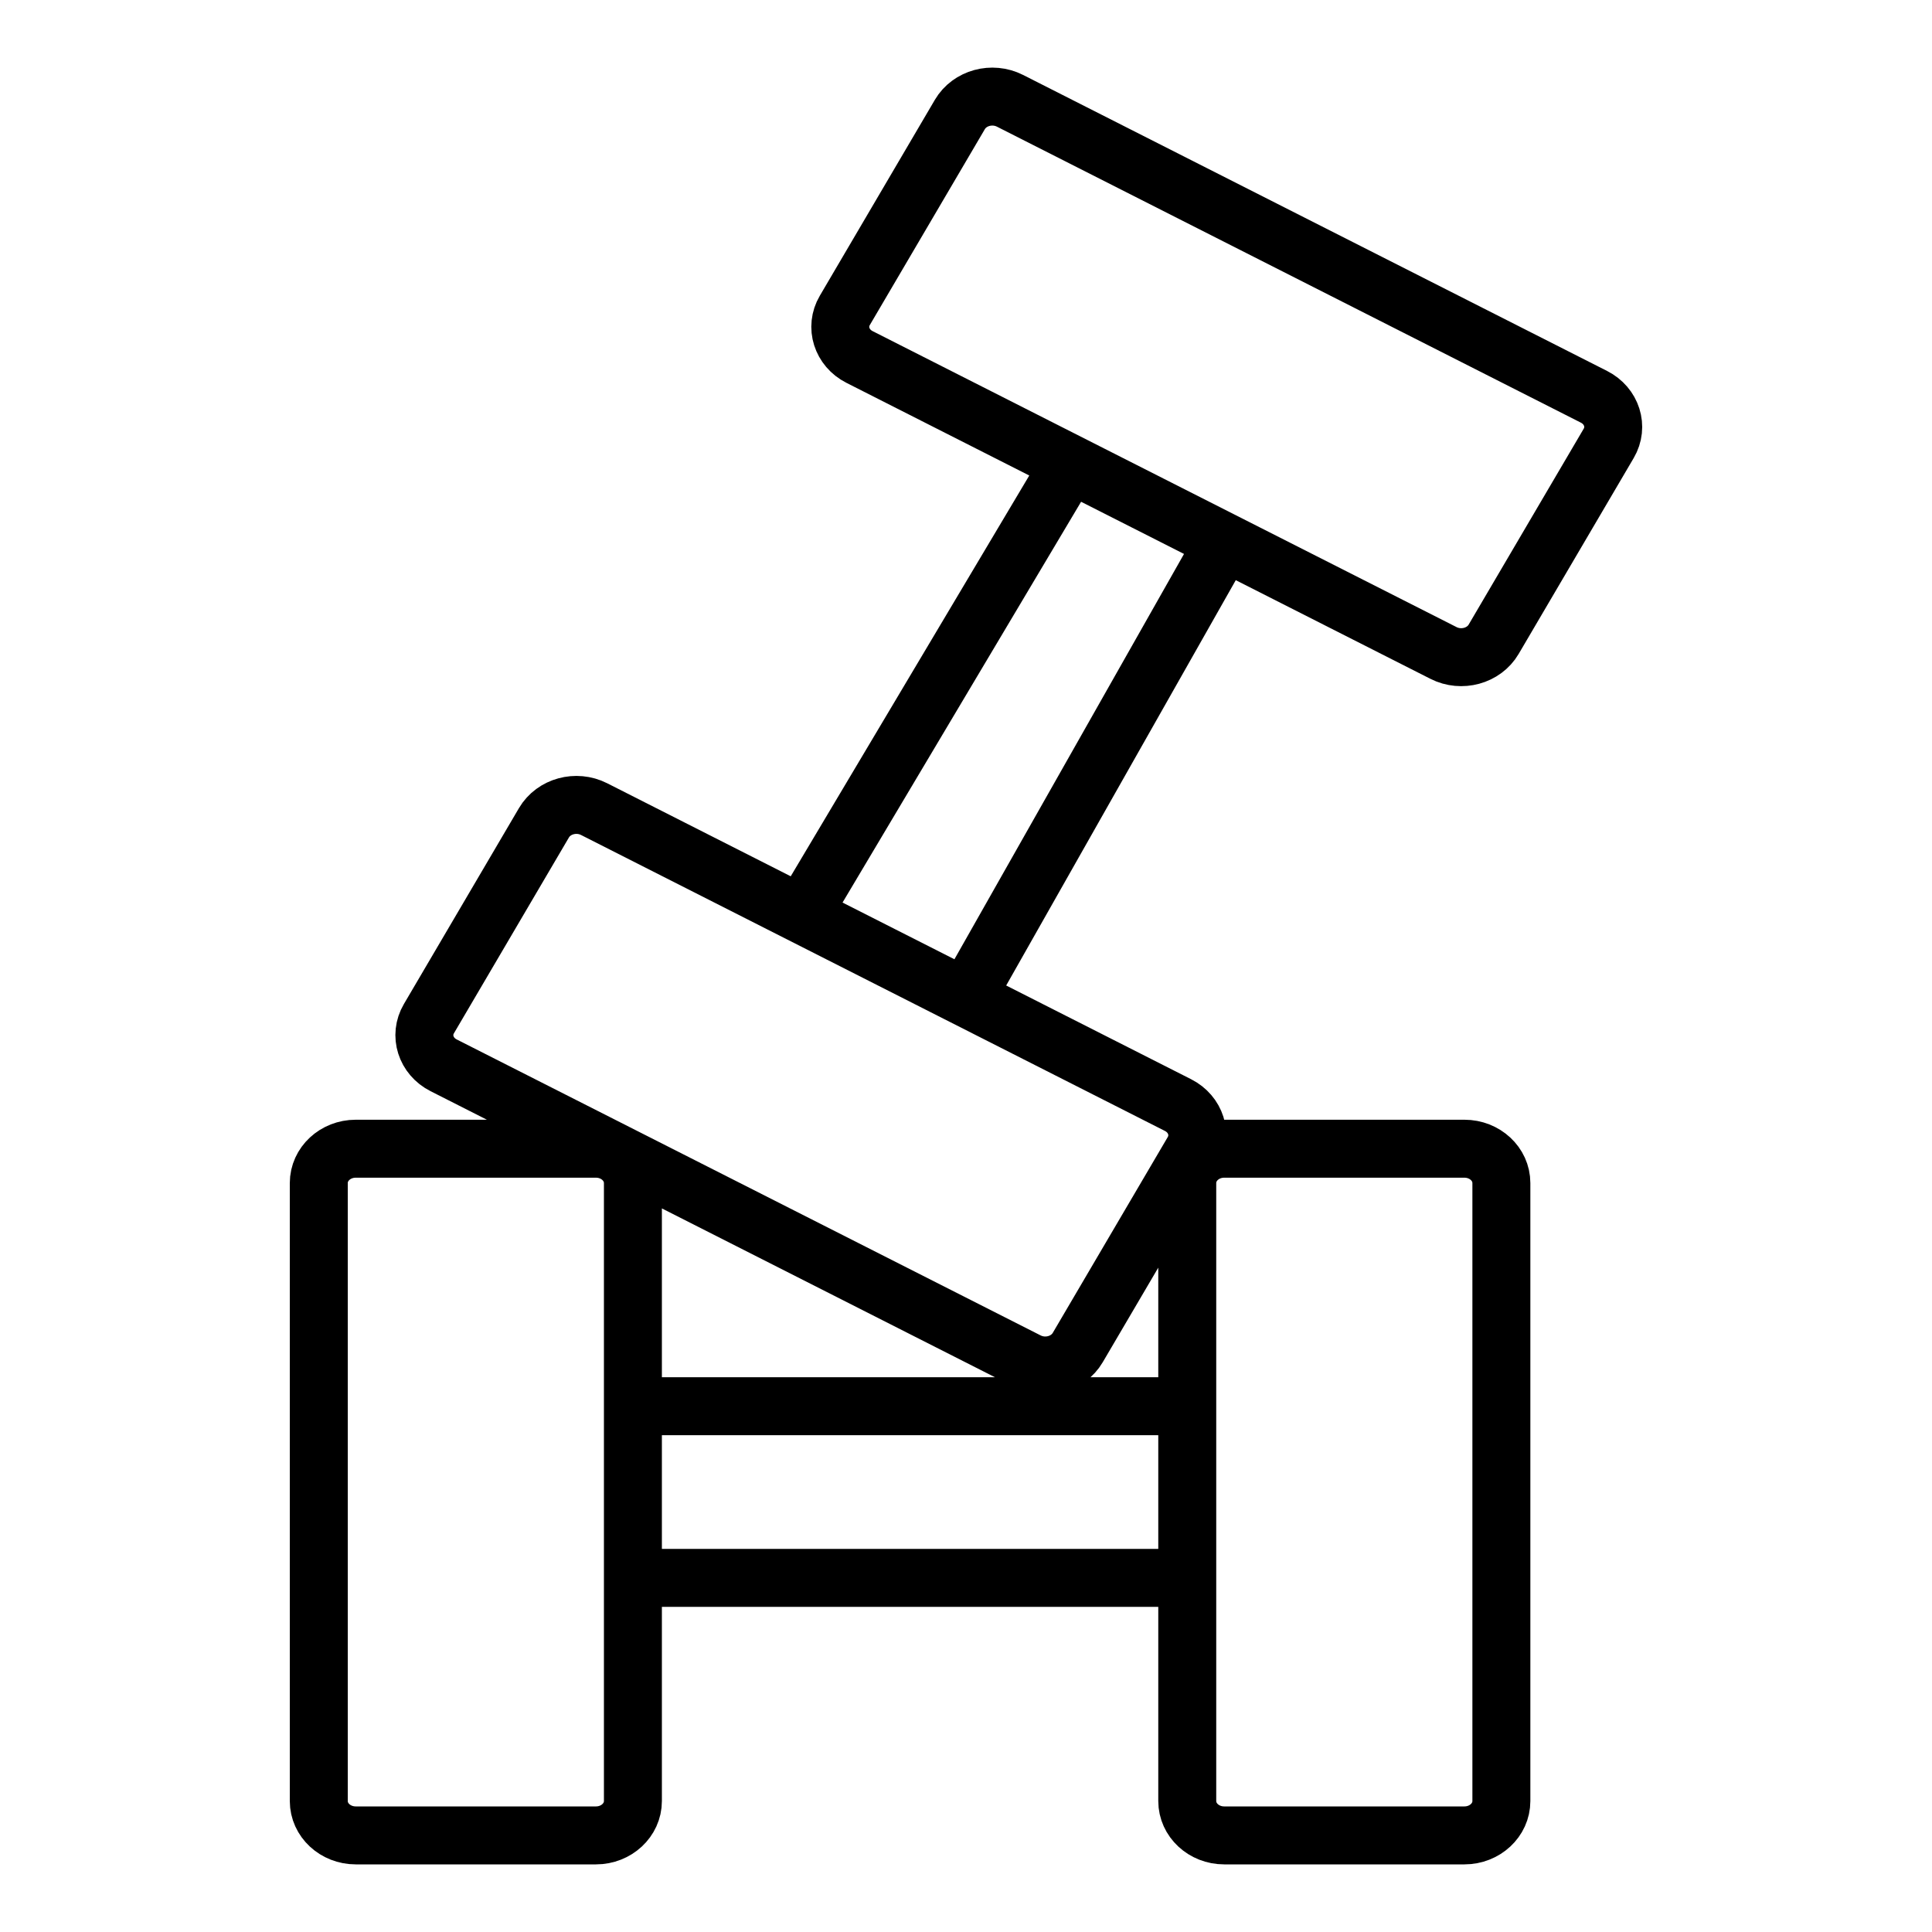
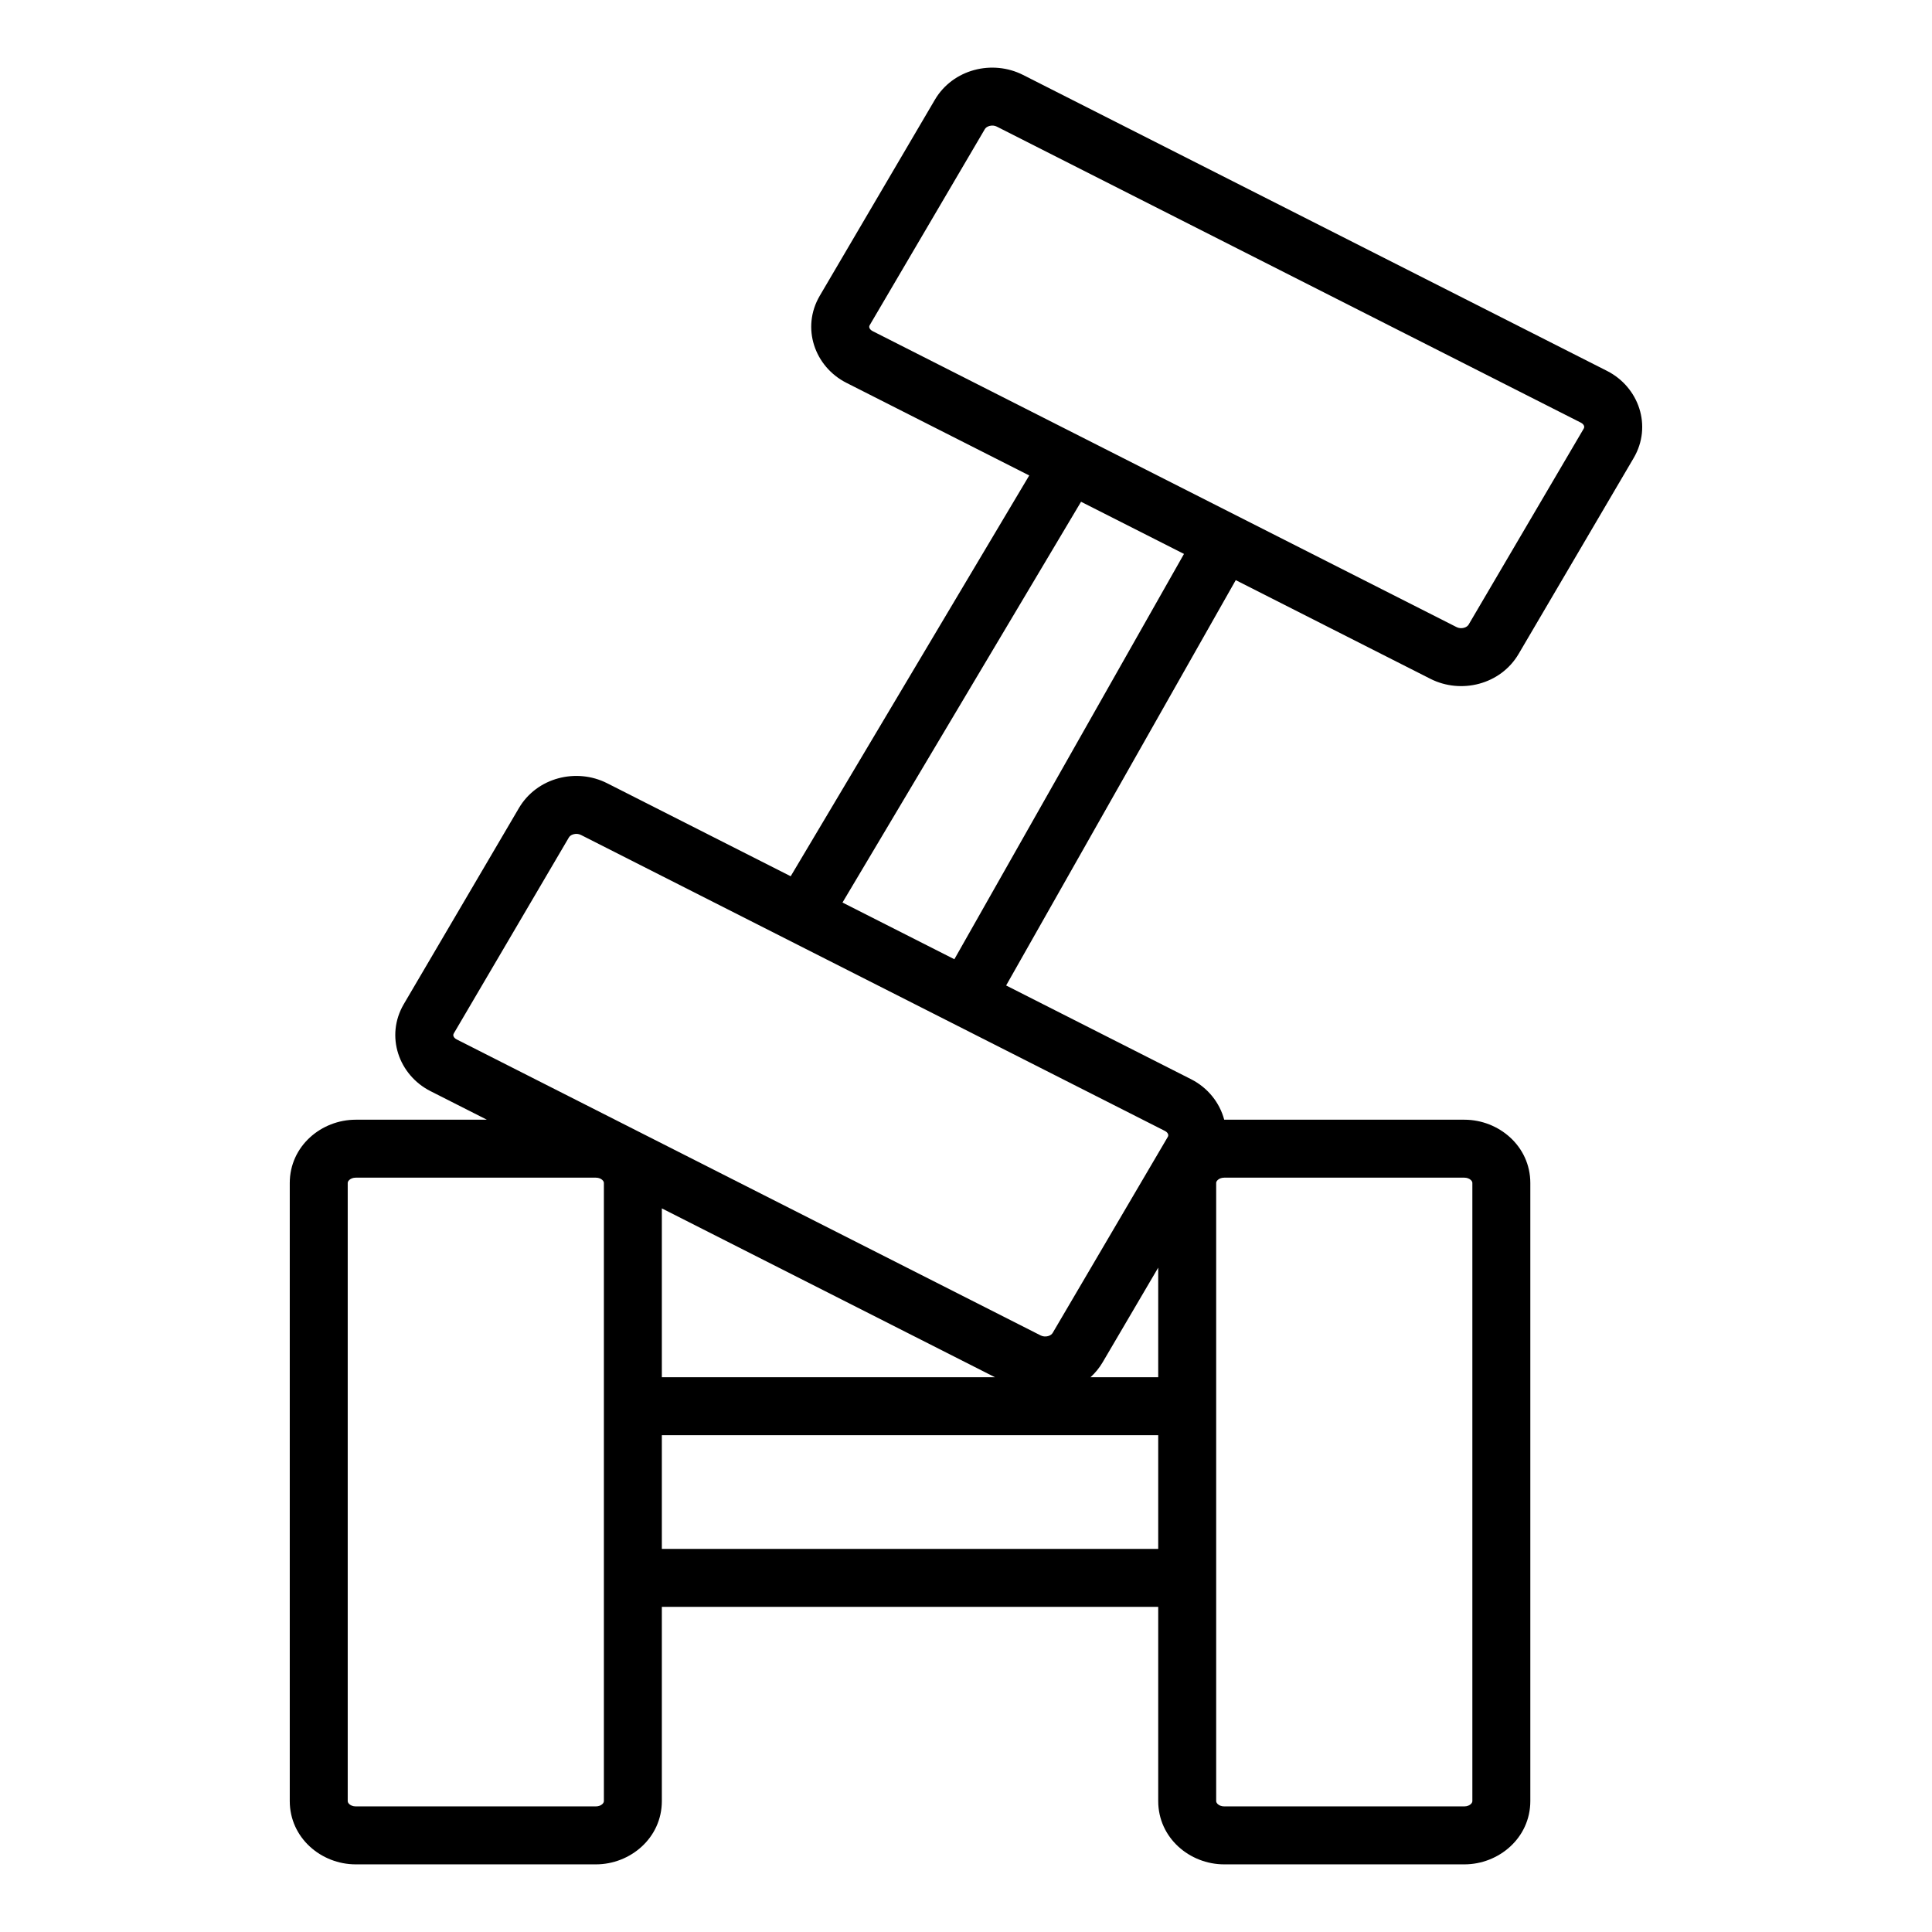
<svg xmlns="http://www.w3.org/2000/svg" width="100" height="100" viewBox="0 0 100 100" fill="none">
-   <path d="M32.759 72.786H61.452M32.759 81.671H61.452M41.5 47.328L55.385 24M50 51.637L63.364 28.044M63.364 95H75.798C76.854 95 77.711 94.204 77.711 93.223V61.234C77.711 60.253 76.854 59.457 75.798 59.457H63.364C62.308 59.457 61.452 60.253 61.452 61.234V93.223C61.452 94.204 62.308 95 63.364 95ZM18.413 95H30.846C31.903 95 32.759 94.204 32.759 93.223V61.234C32.759 60.253 31.903 59.457 30.846 59.457H18.413C17.356 59.457 16.5 60.253 16.5 61.234V93.223C16.5 94.204 17.356 95 18.413 95ZM77.311 33.089L83.266 22.949C83.772 22.087 83.43 21.008 82.503 20.538L52.277 5.217C51.35 4.747 50.188 5.065 49.682 5.926L43.727 16.067C43.221 16.928 43.563 18.008 44.49 18.478L74.716 33.798C75.643 34.268 76.805 33.951 77.311 33.089ZM55.783 69.751L61.737 59.611C62.243 58.749 61.902 57.669 60.974 57.199L30.749 41.879C29.822 41.409 28.66 41.727 28.154 42.588L22.199 52.728C21.693 53.59 22.035 54.67 22.962 55.14L53.188 70.46C54.115 70.93 55.277 70.612 55.783 69.751Z" stroke="black" stroke-width="3" />
+   <path d="M76.209 61.233C76.209 61.194 76.195 61.137 76.128 61.075C76.059 61.011 75.945 60.956 75.796 60.956H63.362C63.214 60.956 63.1 61.011 63.031 61.075C62.964 61.137 62.949 61.194 62.949 61.233V93.222C62.949 93.261 62.964 93.318 63.031 93.38C63.1 93.444 63.213 93.499 63.362 93.499H75.796C75.945 93.499 76.059 93.444 76.128 93.38C76.195 93.318 76.209 93.261 76.209 93.222V61.233ZM34.257 80.171H59.949V74.285H34.257V80.171ZM57.074 70.51C56.9 70.807 56.686 71.066 56.444 71.285H59.949V65.613L57.074 70.51ZM34.257 71.285H51.498L34.257 62.546V71.285ZM30.068 43.216C29.954 43.158 29.816 43.145 29.686 43.181C29.557 43.216 29.481 43.285 29.445 43.347L23.49 53.487C23.459 53.541 23.457 53.585 23.471 53.627C23.485 53.672 23.528 53.745 23.639 53.801L53.863 69.121C53.978 69.179 54.117 69.193 54.246 69.157C54.375 69.122 54.451 69.052 54.487 68.99L60.442 58.85C60.474 58.796 60.474 58.752 60.461 58.71C60.447 58.664 60.404 58.592 60.294 58.536L30.068 43.216ZM43.607 46.715L49.398 49.65L61.283 28.671L55.955 25.971L43.607 46.715ZM51.598 6.555C51.483 6.496 51.344 6.483 51.215 6.519C51.086 6.554 51.01 6.623 50.974 6.685L45.019 16.825C44.987 16.879 44.986 16.923 45 16.966C45.014 17.011 45.057 17.083 45.167 17.139L75.393 32.459C75.507 32.517 75.645 32.53 75.774 32.495C75.903 32.46 75.98 32.39 76.016 32.329L81.971 22.189C82.002 22.134 82.004 22.09 81.99 22.048C81.976 22.002 81.933 21.931 81.823 21.875L51.598 6.555ZM17.998 93.222C17.998 93.261 18.012 93.318 18.079 93.38C18.148 93.444 18.262 93.499 18.411 93.499H30.845C30.994 93.499 31.107 93.444 31.176 93.38C31.243 93.318 31.257 93.261 31.257 93.222V61.233C31.257 61.194 31.243 61.137 31.176 61.075C31.107 61.011 30.994 60.956 30.845 60.956H18.411C18.262 60.956 18.148 61.011 18.079 61.075C18.012 61.137 17.998 61.194 17.998 61.233V93.222ZM79.209 93.222C79.209 95.134 77.575 96.499 75.796 96.499H63.362C61.583 96.499 59.949 95.134 59.949 93.222V83.171H34.257V93.222C34.257 95.133 32.624 96.499 30.845 96.499H18.411C16.632 96.499 14.998 95.134 14.998 93.222V61.233C14.998 59.322 16.632 57.956 18.411 57.956H25.201L22.282 56.477C20.639 55.644 19.928 53.628 20.903 51.968L26.858 41.827C27.791 40.239 29.837 39.735 31.425 40.54L40.926 45.355L53.273 24.61L43.81 19.815C42.167 18.983 41.457 16.967 42.432 15.307L48.387 5.166C49.32 3.577 51.366 3.074 52.954 3.879L83.179 19.198C84.822 20.031 85.532 22.047 84.558 23.707L78.603 33.848C77.67 35.436 75.624 35.94 74.036 35.135L63.962 30.028L52.077 51.008L61.65 55.86C62.523 56.302 63.131 57.078 63.365 57.956H75.796C77.575 57.956 79.209 59.322 79.209 61.233V93.222Z" fill="black" />
</svg>
